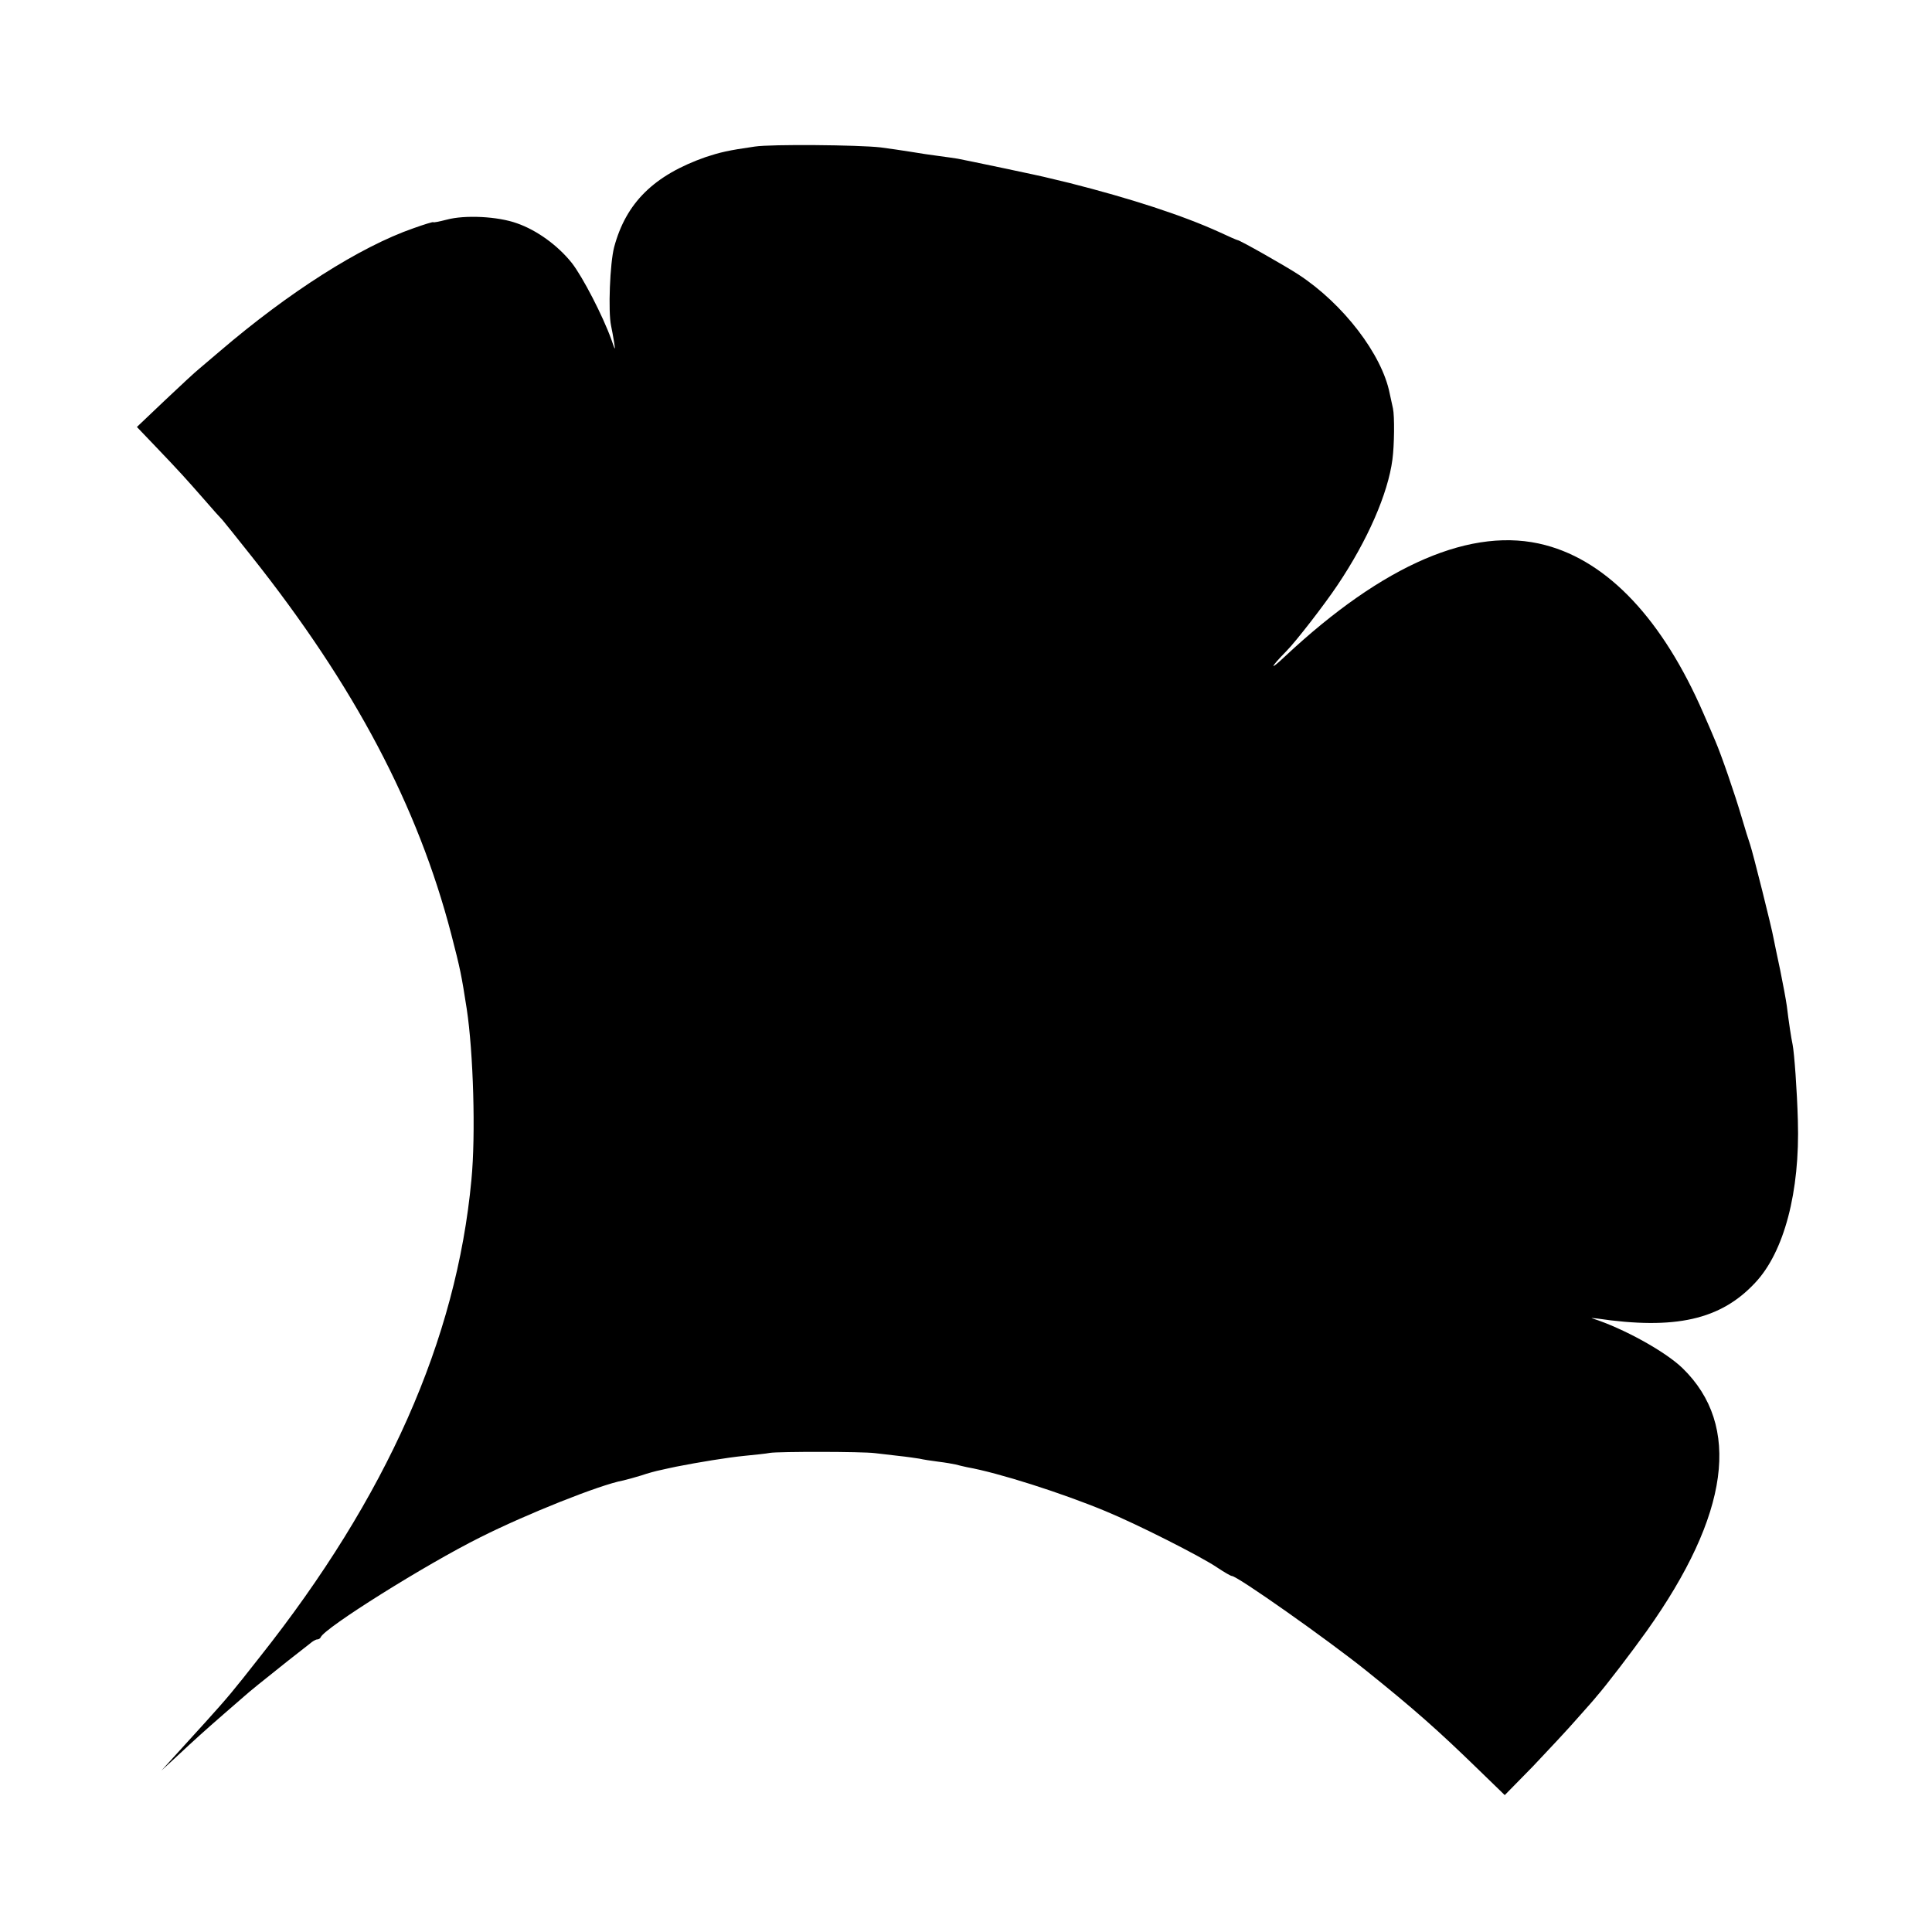
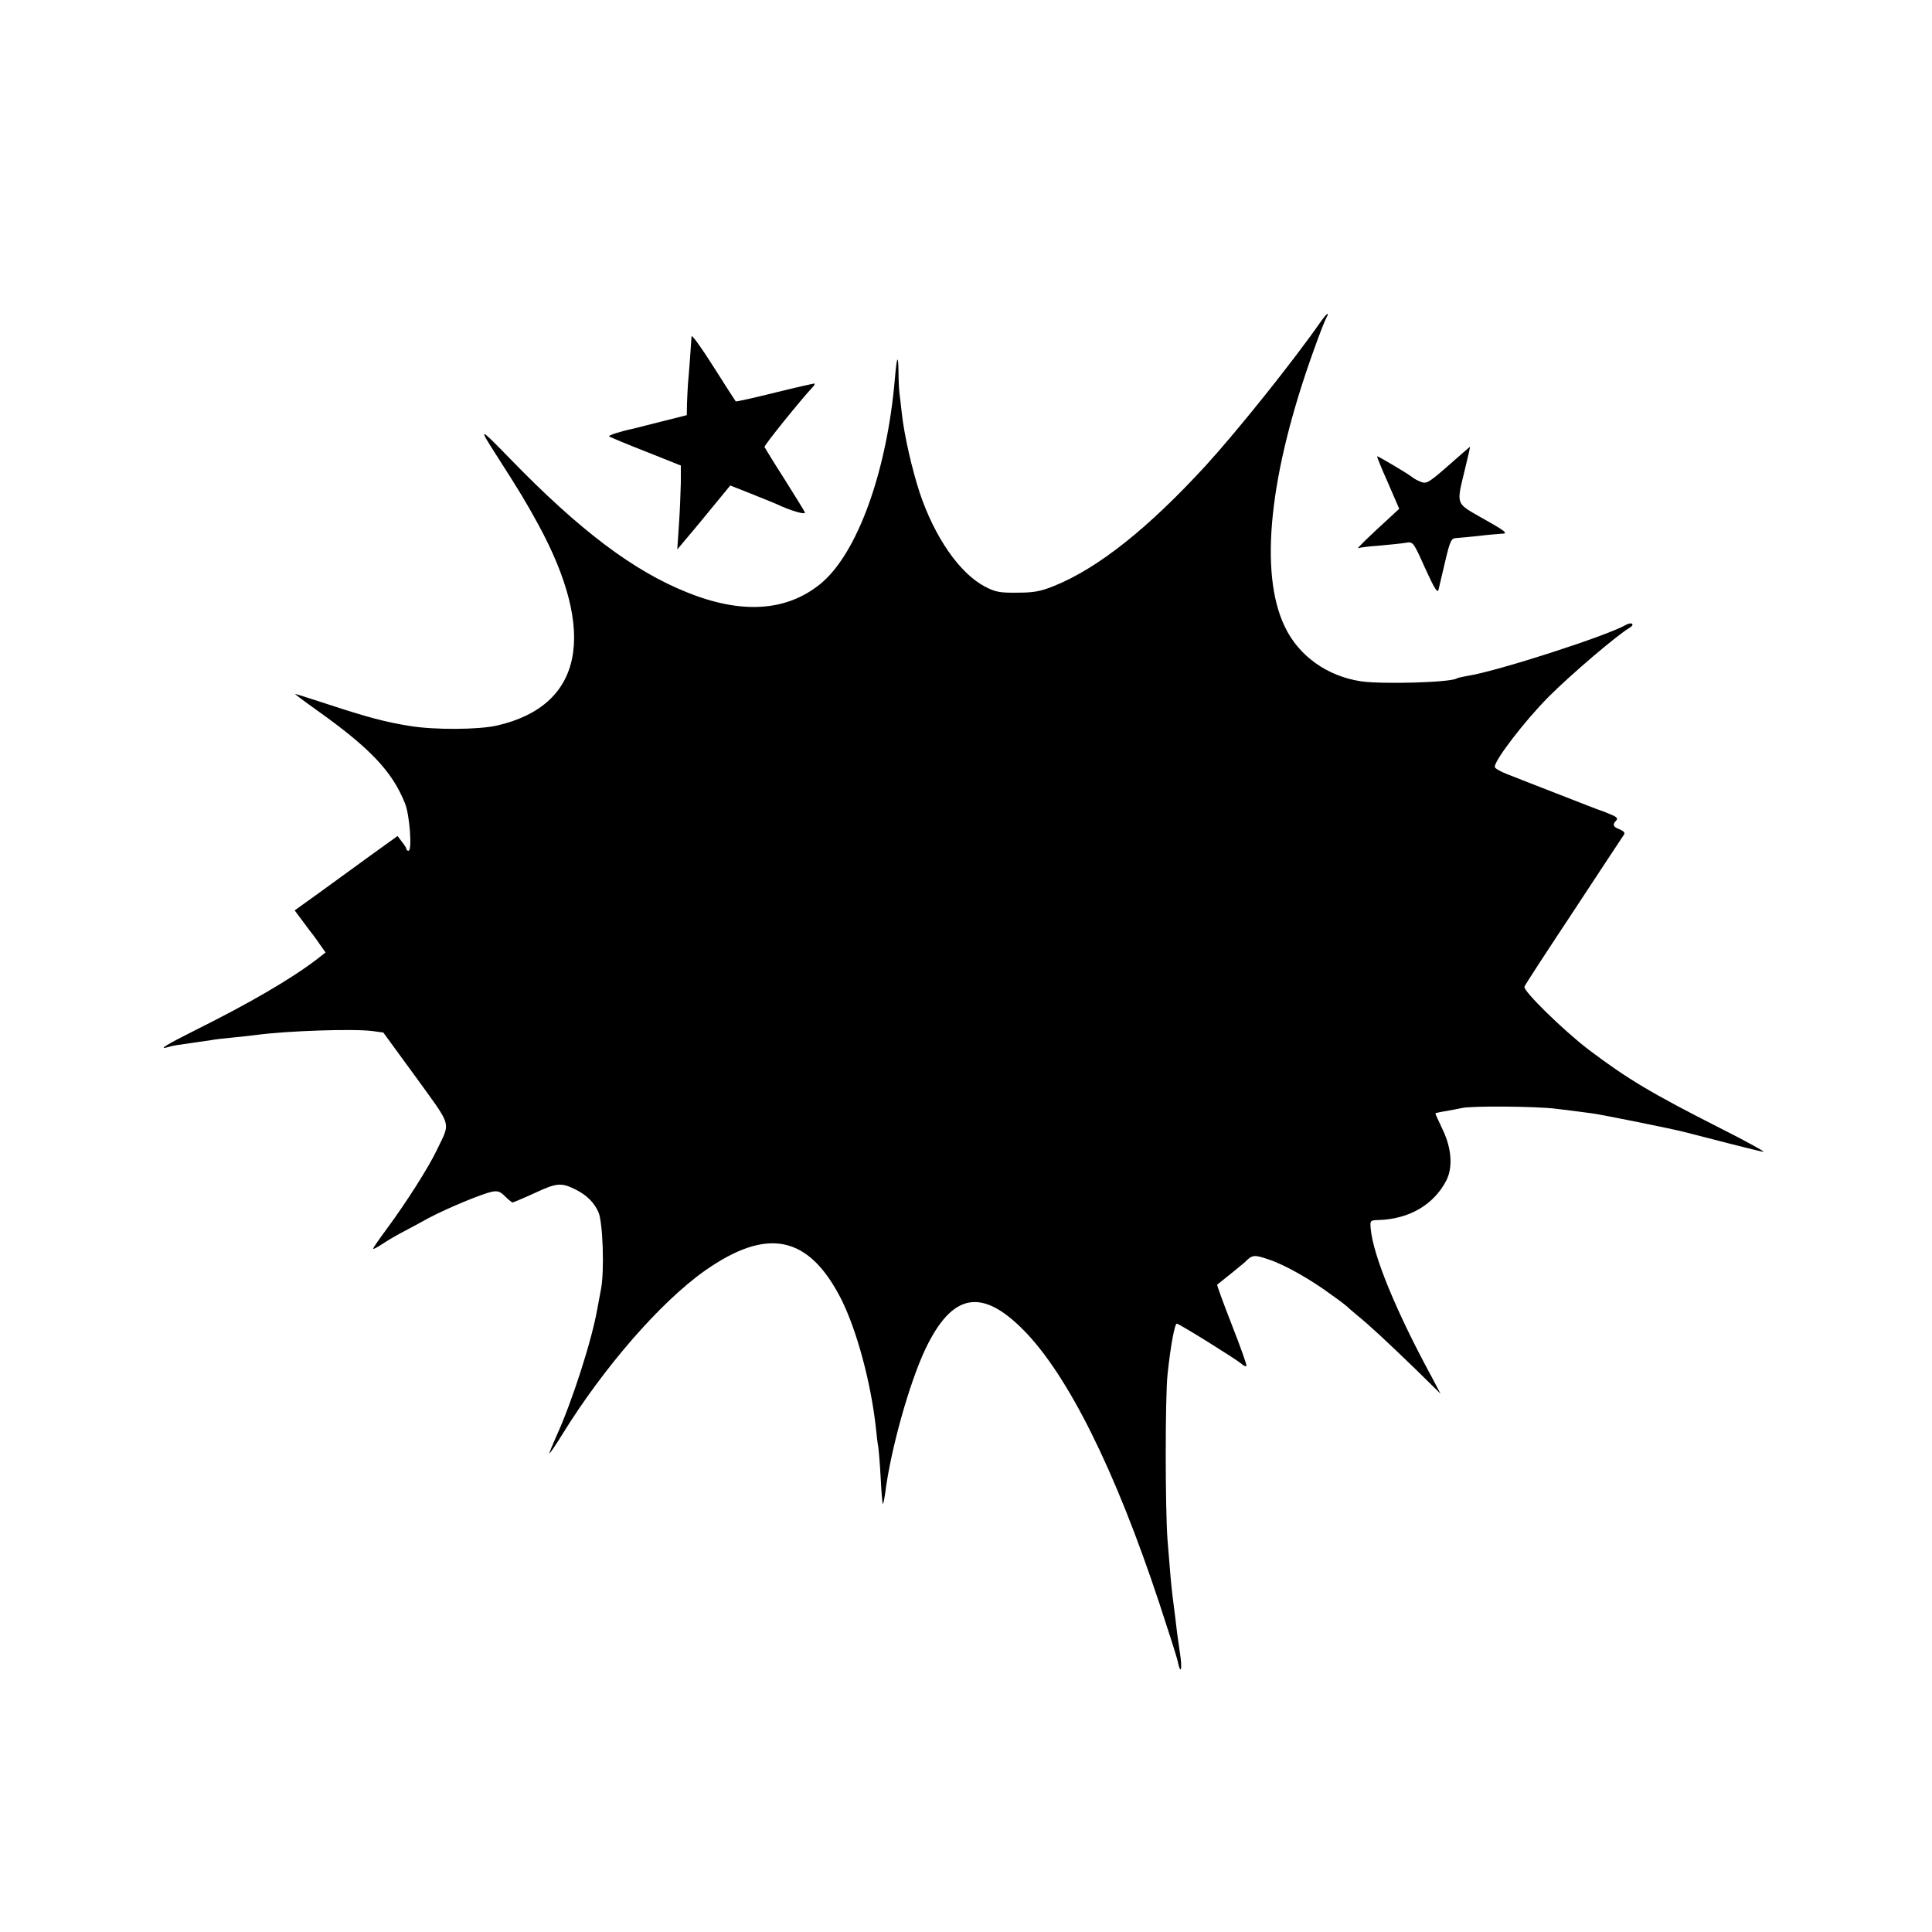
- <svg xmlns="http://www.w3.org/2000/svg" version="1.0" width="700pt" height="700pt" viewBox="0 0 700 700" preserveAspectRatio="xMidYMid meet">
-   <g transform="translate(0,700) scale(0.1,-0.1)" fill="#000000" stroke="none">
-     <path d="M2735 6469 c-98 -14 -126 -21 -178 -38 -188 -66 -289 -166 -332 -327 -15 -58 -22 -232 -11 -284 3 -14 8 -41 11 -60 5 -32 4 -31 -10 10 -31 86 -104 227 -143 277 -51 64 -127 119 -199 144 -69 25 -189 31 -255 13 -27 -7 -48 -11 -48 -9 0 2 -33 -8 -72 -22 -193 -67 -452 -232 -702 -446 -27 -23 -60 -51 -73 -62 -14 -11 -70 -63 -126 -116 l-101 -96 66 -69 c90 -94 114 -121 178 -194 30 -35 60 -68 66 -74 5 -6 53 -65 105 -131 374 -471 603 -905 724 -1370 33 -127 37 -148 56 -270 24 -157 33 -457 17 -620 -54 -579 -307 -1149 -767 -1729 -98 -125 -114 -144 -196 -235 -54 -59 -60 -66 -120 -132 l-40 -44 50 46 c76 71 104 96 175 158 36 31 70 61 76 66 14 13 72 60 154 125 36 28 73 57 83 65 9 8 21 15 26 15 5 0 11 3 13 8 14 34 381 264 578 362 167 84 435 191 518 206 13 3 42 11 65 18 23 8 56 17 72 20 17 4 41 9 55 12 81 16 185 33 245 39 39 4 81 8 95 11 32 5 334 5 380 -1 19 -2 58 -7 86 -10 29 -3 62 -8 75 -10 13 -3 44 -8 69 -11 25 -3 53 -8 62 -10 10 -3 29 -7 42 -10 113 -20 342 -93 501 -159 112 -46 346 -164 406 -205 24 -16 48 -30 52 -30 20 0 346 -230 487 -343 173 -139 259 -215 403 -355 l99 -96 102 104 c55 58 128 136 161 174 33 37 65 73 70 80 32 36 129 163 181 236 301 423 344 745 130 953 -63 61 -216 145 -326 180 -8 2 -1 2 15 0 284 -42 449 -5 574 129 105 111 163 330 155 588 -3 110 -13 245 -19 275 -5 23 -14 82 -21 140 -3 22 -14 81 -24 130 -11 50 -21 101 -24 115 -6 36 -75 311 -85 340 -5 14 -19 59 -31 100 -24 82 -74 227 -95 275 -7 17 -26 62 -43 100 -147 339 -345 550 -573 610 -263 70 -586 -69 -944 -404 -57 -54 -54 -41 5 19 35 35 140 171 186 240 109 162 183 332 199 455 7 51 8 158 2 185 -2 8 -7 33 -12 55 -28 141 -168 324 -330 430 -47 31 -213 125 -221 125 -2 0 -32 13 -66 29 -134 61 -322 122 -543 178 -33 8 -67 16 -75 18 -25 7 -303 65 -330 70 -14 2 -45 7 -70 10 -25 3 -70 10 -100 15 -30 5 -80 12 -110 16 -79 9 -396 12 -455 3z" />
+ <svg xmlns="http://www.w3.org/2000/svg" version="1.0" width="813pt" height="813pt" viewBox="0 0 813 813" preserveAspectRatio="xMidYMid meet">
+   <g transform="translate(0,813) scale(0.1,-0.1)" fill="#000000" stroke="none">
+     <path d="M5559 6778 c-117 -168 -350 -459 -484 -606 -243 -265 -454 -433 -640 -508 -57 -23 -86 -28 -155 -28 -74 -1 -92 3 -136 26 -106 56 -211 207 -274 395 -32 98 -65 241 -75 333 -3 30 -8 69 -10 85 -2 17 -4 57 -4 89 -1 79 -7 68 -15 -24 -33 -394 -159 -743 -316 -869 -142 -114 -330 -126 -558 -34 -226 90 -453 261 -745 562 -134 138 -137 138 -52 6 90 -141 113 -178 169 -280 251 -460 189 -765 -172 -848 -79 -18 -263 -19 -367 -2 -106 17 -183 38 -344 91 -74 24 -136 44 -139 44 -3 0 37 -30 89 -67 225 -160 319 -258 373 -393 20 -48 31 -200 15 -200 -5 0 -9 3 -9 8 0 4 -9 18 -19 30 l-18 24 -114 -82 c-63 -46 -160 -116 -216 -157 l-103 -74 35 -47 c19 -26 38 -51 43 -57 4 -5 18 -24 30 -42 l22 -31 -37 -29 c-110 -84 -284 -185 -515 -300 -116 -58 -157 -83 -110 -69 18 6 40 9 132 22 30 4 57 8 60 9 3 1 39 5 80 9 41 4 86 9 100 11 124 17 411 27 489 16 l44 -6 138 -189 c154 -213 145 -184 87 -306 -36 -75 -129 -221 -211 -332 -31 -42 -57 -79 -57 -83 0 -3 17 6 37 19 21 14 58 36 83 49 25 13 77 41 115 62 78 41 219 100 265 110 24 5 35 1 55 -19 14 -14 29 -26 32 -26 3 0 46 18 94 40 92 43 111 44 170 15 48 -24 78 -54 97 -95 19 -42 26 -249 11 -325 -5 -27 -12 -63 -15 -80 -22 -130 -106 -393 -173 -539 -17 -38 -30 -70 -29 -72 2 -1 26 34 53 78 175 284 415 559 600 690 264 186 438 150 575 -119 65 -130 125 -350 146 -543 3 -30 7 -66 10 -80 2 -14 7 -72 10 -130 3 -58 7 -107 9 -108 2 -2 6 18 10 45 23 184 102 465 170 608 112 233 235 257 412 78 186 -188 385 -586 571 -1148 38 -115 73 -225 77 -242 14 -69 22 -38 9 40 -7 45 -15 107 -18 137 -4 30 -9 73 -12 95 -6 49 -10 98 -21 235 -10 133 -10 602 0 695 12 116 30 215 39 215 10 0 244 -146 271 -168 9 -9 19 -13 22 -10 3 2 -25 80 -61 172 -36 92 -64 169 -62 170 6 4 113 91 118 96 29 30 38 31 99 10 67 -22 177 -84 267 -151 33 -23 61 -45 64 -48 3 -4 21 -19 40 -35 53 -43 123 -108 244 -225 l108 -106 -37 70 c-152 280 -247 513 -257 625 -3 34 -2 35 33 36 129 4 232 64 285 166 28 54 23 134 -14 212 -18 38 -32 69 -32 71 0 1 21 6 48 10 26 5 54 10 62 12 37 10 315 8 400 -3 52 -6 119 -15 149 -19 45 -6 342 -66 391 -79 80 -21 310 -80 330 -83 14 -3 -67 42 -180 99 -292 148 -392 208 -555 331 -107 82 -277 248 -270 265 2 7 96 151 208 320 111 169 206 313 211 320 5 8 -2 15 -18 22 -28 10 -32 20 -15 37 9 9 2 16 -26 27 -21 9 -39 16 -41 16 -2 0 -79 30 -171 66 -93 36 -192 75 -220 86 -29 11 -53 25 -53 31 0 29 125 192 225 293 93 94 294 265 345 294 8 5 12 11 8 15 -3 3 -14 2 -25 -4 -78 -46 -547 -197 -667 -215 -21 -4 -42 -8 -46 -11 -27 -17 -315 -25 -403 -12 -144 22 -263 108 -321 231 -109 228 -64 646 123 1164 22 62 45 121 51 132 17 31 4 23 -21 -12z" />
+     <path d="M2910 6714 c-1 -24 -11 -158 -15 -199 -1 -16 -3 -53 -4 -81 l-1 -51 -107 -27 c-60 -15 -115 -29 -123 -31 -48 -10 -101 -27 -97 -31 3 -3 72 -32 154 -64 l148 -59 0 -73 c-1 -40 -4 -120 -8 -176 l-7 -104 37 44 c21 24 71 85 112 135 l74 90 86 -34 c47 -19 95 -38 106 -43 61 -29 126 -48 122 -36 -3 7 -42 70 -86 140 -45 70 -82 131 -84 135 -2 7 154 200 201 250 7 7 12 15 10 17 -2 1 -77 -16 -166 -38 -89 -22 -164 -39 -166 -37 -2 2 -45 69 -95 148 -50 79 -91 136 -91 125z" />
+     <path d="M6095 6171 c-81 -71 -92 -78 -115 -69 -14 5 -32 15 -40 22 -16 13 -139 86 -145 86 -2 0 18 -50 45 -110 l48 -111 -40 -37 c-78 -71 -143 -134 -133 -129 6 3 46 8 90 11 44 4 94 9 111 12 30 5 31 5 81 -107 42 -92 53 -108 57 -88 3 13 16 67 28 119 21 88 25 95 48 96 14 1 57 5 95 9 39 5 80 8 92 9 32 0 22 9 -82 67 -110 63 -107 53 -71 202 13 53 23 97 22 97 -1 0 -42 -36 -91 -79z" />
  </g>
</svg>
